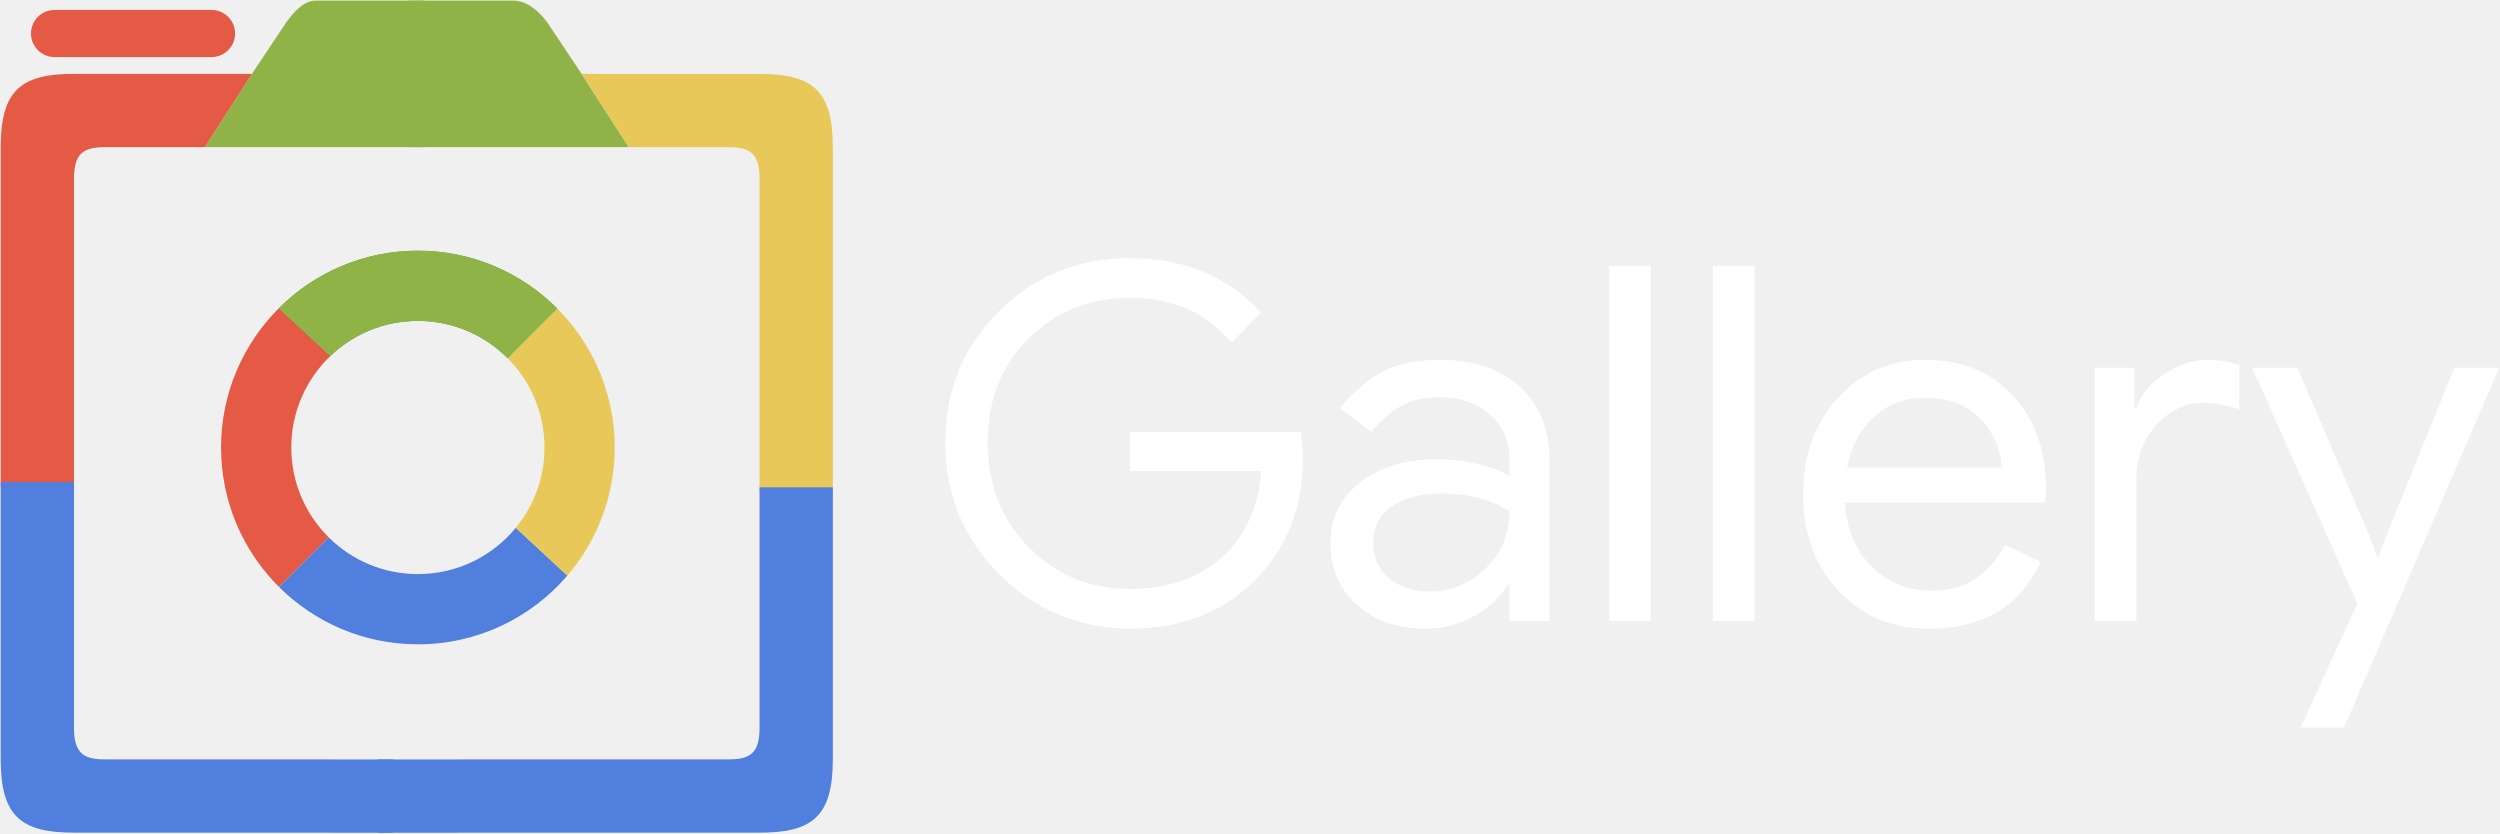
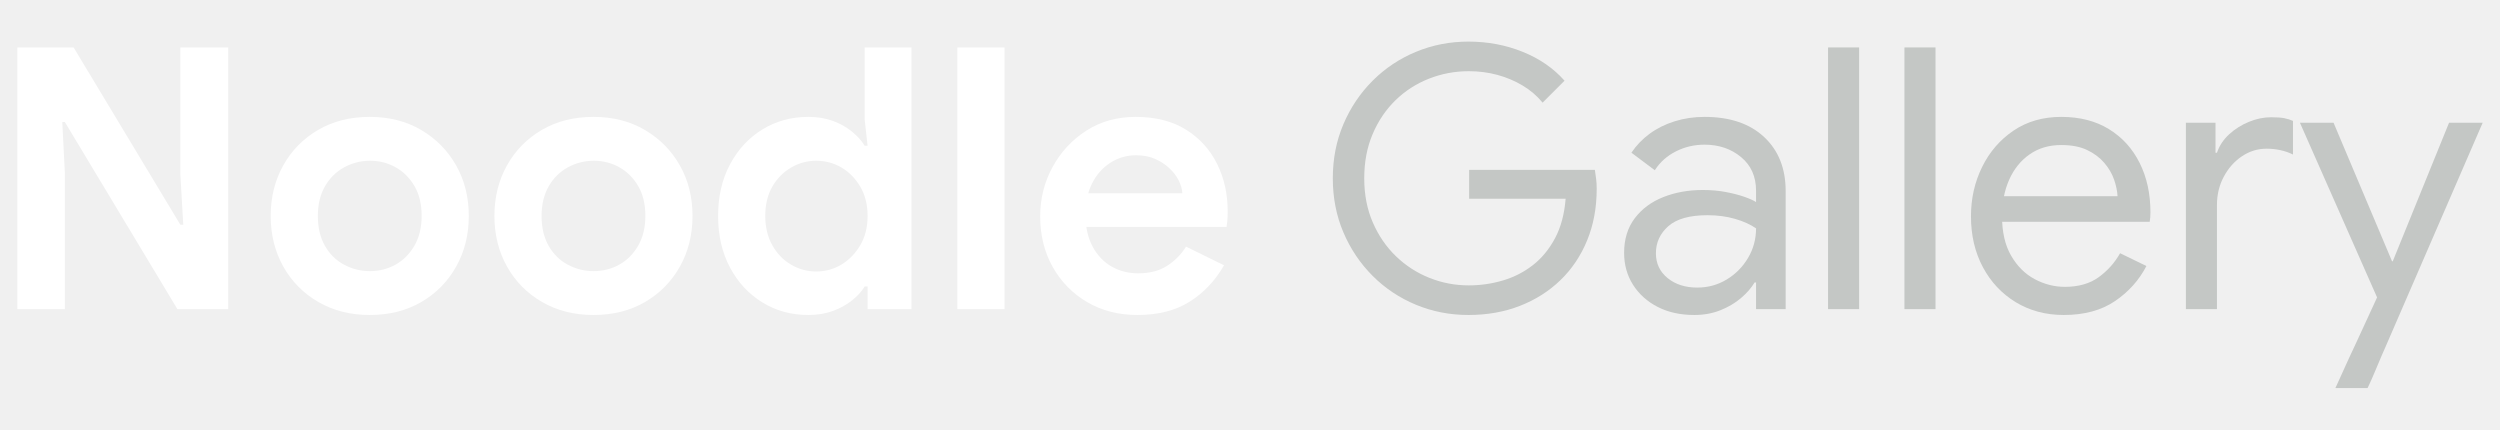
- <svg xmlns="http://www.w3.org/2000/svg" width="984" height="328" viewBox="108 286 984 328" role="img" shape-rendering="geometricPrecision" aria-label="Noodle Gallery inline lockup light, 4:3, transparent background">
-   <g transform="matrix(1, 0, 0, 1, -0.191795, 0.000031)">
-     <g transform="matrix(0.753667, 0, 0, 0.753667, -113.2685, 132.03)" style="">
-       <g transform="matrix(1.171334, 0, 0, 1.171334, 216.9094, 110.8887)" style="">
-         <g>
-           <g transform="matrix(1, 0, 0, 1, -20.33295, -27.28501)">
-             <path d="M 345.332 139.968 L 366.332 172.635 L 268.333 172.635 L 268.333 107.302 L 314.999 107.302 C 324.332 107.302 331.332 118.968 331.332 118.968 L 345.332 139.968 Z" style="fill: rgb(144, 179, 71);">
-               </path>
-             <path d="M 410.666 140 C 410.666 140 412.583 140 373.333 140 L 345.333 139.968 L 366.333 172.635 C 366.333 172.635 369.216 172.667 382.666 172.667 C 405.666 172.667 410.666 172.667 410.666 172.667 C 420 172.667 424.666 175 424.666 186.667 L 424.666 231 L 424.666 326.635 L 457.333 326.635 L 457.333 231 L 457.333 186.667 L 457.333 172.667 C 457.333 147 448 140 424.666 140 L 410.666 140 Z" style="stroke-width: 1; transform-origin: 392px 193.699px; fill: rgb(231, 200, 88);">
-               </path>
-           </g>
-           <g transform="matrix(1, 0, 0, 1, -4, -27.31702)">
-             <path d="M 161 172.666 L 182 139.999 L 196 118.999 C 196 118.999 203 107.333 210 107.333 L 259 107.334 L 259.001 172.666 L 161 172.666 Z" style="fill: rgb(144, 179, 71);">
-               </path>
-             <path d="M 116.667 140 C 116.667 140 114.75 140 154 140 L 182 140 L 161 172.667 C 161 172.667 158.117 172.667 144.667 172.667 C 121.667 172.667 116.667 172.667 116.667 172.667 C 107.333 172.667 102.667 175 102.667 186.667 L 102.667 231 L 102.667 324.334 L 70 324.334 L 70 231 L 70 186.667 L 70 172.667 C 70 147 79.333 140 102.667 140 L 116.667 140 Z" style="fill: rgb(228, 90, 69);">
-               </path>
-           </g>
-           <g transform="matrix(1, 0, 0, 1, -3.499985, 26.31702)">
-             <path d="M 393.833 424.668 C 393.833 424.668 395.75 424.668 356.5 424.668 L 237.5 424.7 L 237.5 392.033 C 237.5 392.033 352.383 392.001 365.833 392.001 C 388.833 392.001 393.833 392.001 393.833 392.001 C 403.167 392.001 407.833 389.668 407.833 378.001 L 407.833 333.668 L 407.833 270.7 L 440.5 270.7 L 440.5 333.668 L 440.5 378.001 L 440.5 392.001 C 440.5 417.668 431.167 424.668 407.833 424.668 L 393.833 424.668 Z" style="stroke-width: 1; fill: rgb(80, 127, 222);">
-               </path>
-             <path d="M 116.167 424.667 C 116.167 424.667 114.25 424.667 153.5 424.667 L 244.5 424.7 L 244.5 392.033 C 244.5 392.033 157.617 392 144.167 392 C 121.167 392 116.167 392 116.167 392 C 106.833 392 102.167 389.667 102.167 378 L 102.167 333.667 L 102.167 268.367 L 69.5 268.367 L 69.5 333.667 L 69.5 378 L 69.5 392 C 69.5 417.667 78.833 424.667 102.167 424.667 L 116.167 424.667 Z" style="fill: rgb(80, 127, 222);">
-               </path>
-           </g>
-           <g transform="matrix(1, 0, 0, 1, -4.324997, -3.067994)">
-             <path d="M 168.574 282.334 C 168.574 258.058 178.432 236.085 194.362 220.198 L 217.344 241.507 C 206.582 251.786 199.877 266.277 199.877 282.334 C 199.877 297.989 206.25 312.157 216.544 322.382 L 194.426 344.534 C 178.458 328.643 168.574 306.643 168.574 282.334 Z" style="fill: rgb(228, 90, 69);" />
-             <path d="M 256.325 370.085 C 232.17 370.085 210.294 360.325 194.426 344.534 L 216.544 322.382 C 226.748 332.519 240.805 338.782 256.325 338.782 C 273.914 338.782 289.624 330.737 299.977 318.126 L 322.958 339.435 C 306.864 358.198 282.983 370.085 256.325 370.085 Z" style="fill: rgb(80, 127, 222);" />
-             <path d="M 344.076 282.334 C 344.076 304.14 336.122 324.088 322.958 339.435 L 299.977 318.126 C 307.973 308.385 312.773 295.92 312.773 282.334 C 312.773 266.784 306.485 252.702 296.313 242.493 L 318.431 220.341 C 334.277 236.216 344.076 258.131 344.076 282.334 Z" style="fill: rgb(231, 200, 88);" />
-             <path d="M 194.362 220.198 C 210.235 204.369 232.137 194.583 256.325 194.583 C 280.586 194.583 302.547 204.428 318.431 220.341 L 296.313 242.493 C 286.092 232.235 271.95 225.886 256.325 225.886 C 241.207 225.886 227.477 231.829 217.344 241.507 Z" style="fill: rgb(54, 179, 72);" />
-             <path d="M 194.362 220.199 C 210.234 204.37 232.136 194.584 256.323 194.584 C 280.583 194.584 302.544 204.429 318.427 220.342 L 296.31 242.493 C 286.089 232.235 271.948 225.887 256.323 225.887 C 241.206 225.887 227.476 231.829 217.343 241.507 L 194.362 220.199 Z" style="fill: rgb(144, 179, 71);" />
-           </g>
-           <rect x="79.5" y="84.183" width="91" height="21" style="fill: rgb(228, 90, 69);" rx="10.5" ry="10.5" />
-         </g>
-       </g>
-     </g>
-     <path d="M 552.607 533.445 C 532.433 533.12 515.333 525.912 501.311 511.823 C 487.286 497.735 480.274 480.504 480.274 460.135 C 480.274 439.637 487.318 422.424 501.408 408.497 C 515.496 394.571 532.562 387.607 552.607 387.607 C 564.06 387.607 574.147 389.544 582.868 393.414 C 591.588 397.287 598.811 402.51 604.539 409.082 C 604.539 409.082 604.539 409.082 604.539 409.082 C 604.539 409.082 604.539 409.082 604.539 409.082 L 593.02 420.796 C 593.02 420.796 593.02 420.796 593.02 420.796 C 593.02 420.796 593.02 420.796 593.02 420.796 C 586.448 413.702 579.874 409.001 573.302 406.69 C 566.729 404.381 559.96 403.225 552.997 403.225 C 537.248 403.225 523.972 408.514 513.17 419.088 C 502.367 429.663 496.966 443.314 496.966 460.038 C 496.966 476.762 502.367 490.575 513.17 501.475 C 523.972 512.377 537.184 517.826 552.802 517.826 C 567.509 517.826 579.532 513.744 588.872 505.575 C 598.21 497.408 603.466 486.004 604.637 471.361 L 552.997 471.361 C 552.997 471.361 552.997 471.361 552.997 471.361 C 552.997 471.361 552.997 471.361 552.997 471.361 L 552.997 456.035 C 552.997 456.035 552.997 456.035 552.997 456.035 C 552.997 456.035 552.997 456.035 552.997 456.035 L 620.157 456.035 C 620.157 456.035 620.157 456.035 620.157 456.035 C 620.157 456.035 620.157 456.035 620.157 456.035 C 620.482 458.443 620.71 460.396 620.841 461.892 C 620.971 463.39 621.036 464.756 621.036 465.992 C 621.036 485.905 614.642 502.142 601.855 514.703 C 589.067 527.263 572.65 533.511 552.607 533.445 Z M 669.343 533.445 C 658.279 533.445 649.267 530.321 642.304 524.074 C 635.34 517.826 631.858 509.758 631.858 499.865 C 631.858 489.908 635.763 481.904 643.572 475.852 C 651.381 469.799 661.435 466.773 673.736 466.773 C 679.267 466.773 684.652 467.391 689.892 468.628 C 695.13 469.865 699.279 471.394 702.337 473.215 L 702.337 466.968 C 702.337 459.68 699.766 453.758 694.626 449.202 C 689.484 444.647 682.878 442.369 674.809 442.369 C 669.018 442.369 664.089 443.443 660.022 445.591 C 655.953 447.738 651.934 451.187 647.966 455.938 C 647.966 455.938 647.966 455.938 647.966 455.938 C 647.966 455.938 647.966 455.938 647.966 455.938 L 635.471 446.664 C 635.471 446.664 635.471 446.664 635.471 446.664 C 635.471 446.664 635.471 446.664 635.471 446.664 C 641.587 439.506 647.558 434.544 653.384 431.778 C 659.206 429.013 666.382 427.629 674.908 427.629 C 688.183 427.629 698.693 431.176 706.437 438.269 C 714.181 445.363 718.054 454.995 718.054 467.163 L 718.054 530.418 C 718.054 530.418 718.054 530.418 718.054 530.418 C 718.054 530.418 718.054 530.418 718.054 530.418 L 702.337 530.418 C 702.337 530.418 702.337 530.418 702.337 530.418 C 702.337 530.418 702.337 530.418 702.337 530.418 L 702.337 506.503 L 708.097 515.971 L 701.751 515.971 C 698.628 521.178 694.137 525.392 688.28 528.613 C 682.423 531.835 676.11 533.445 669.343 533.445 Z M 670.808 518.803 C 679.462 518.803 686.881 515.744 693.064 509.627 C 699.246 503.51 702.337 496.059 702.337 487.272 C 699.082 485.06 695.162 483.336 690.575 482.099 C 685.986 480.862 681.186 480.244 676.176 480.244 C 667.715 480.244 661.029 481.904 656.117 485.223 C 651.203 488.542 648.747 493.519 648.747 500.157 C 648.747 505.689 650.829 510.18 654.994 513.628 C 659.158 517.078 664.429 518.803 670.808 518.803 Z M 741.559 530.418 C 741.559 530.418 741.559 530.418 741.559 530.418 C 741.559 530.418 741.559 530.418 741.559 530.418 L 741.559 390.632 C 741.559 390.632 741.559 390.632 741.559 390.632 C 741.559 390.632 741.559 390.632 741.559 390.632 L 757.958 390.632 C 757.958 390.632 757.958 390.632 757.958 390.632 C 757.958 390.632 757.958 390.632 757.958 390.632 L 757.958 530.418 C 757.958 530.418 757.958 530.418 757.958 530.418 C 757.958 530.418 757.958 530.418 757.958 530.418 L 741.559 530.418 Z M 782.363 530.418 C 782.363 530.418 782.363 530.418 782.363 530.418 C 782.363 530.418 782.363 530.418 782.363 530.418 L 782.363 390.632 C 782.363 390.632 782.363 390.632 782.363 390.632 C 782.363 390.632 782.363 390.632 782.363 390.632 L 798.763 390.632 C 798.763 390.632 798.763 390.632 798.763 390.632 C 798.763 390.632 798.763 390.632 798.763 390.632 L 798.763 530.418 C 798.763 530.418 798.763 530.418 798.763 530.418 C 798.763 530.418 798.763 530.418 798.763 530.418 L 782.363 530.418 Z M 867.486 533.445 C 852.973 533.445 841.08 528.467 831.807 518.509 C 822.533 508.554 817.897 495.831 817.897 480.342 C 817.897 465.179 822.452 452.602 831.563 442.612 C 840.674 432.624 852.192 427.629 866.119 427.629 C 880.306 427.629 891.743 432.315 900.432 441.686 C 909.119 451.057 913.462 463.227 913.462 478.194 C 913.462 479.366 913.43 480.278 913.365 480.928 C 913.3 481.579 913.202 482.522 913.072 483.758 C 913.072 483.758 913.072 483.758 913.072 483.758 C 913.072 483.758 913.072 483.758 913.072 483.758 L 827.56 483.758 L 827.56 470.092 L 896.185 470.092 C 895.598 462.348 892.654 455.824 887.351 450.52 C 882.047 445.216 874.969 442.564 866.119 442.564 C 856.683 442.564 849.019 445.997 843.13 452.863 C 837.241 459.729 834.297 468.889 834.297 480.342 C 834.297 491.99 837.55 501.265 844.058 508.162 C 850.565 515.06 858.635 518.509 868.267 518.509 C 874.708 518.509 880.224 517.127 884.813 514.361 C 889.4 511.596 893.647 506.959 897.552 500.451 C 897.552 500.451 897.552 500.451 897.552 500.451 C 897.552 500.451 897.552 500.451 897.552 500.451 L 911.413 507.186 C 911.413 507.186 911.413 507.186 911.413 507.186 C 911.413 507.186 911.413 507.186 911.413 507.186 C 907.248 516.102 901.488 522.707 894.134 527.002 C 886.781 531.297 877.897 533.445 867.486 533.445 Z M 932.703 530.418 C 932.703 530.418 932.703 530.418 932.703 530.418 C 932.703 530.418 932.703 530.418 932.703 530.418 L 932.703 430.753 C 932.703 430.753 932.703 430.753 932.703 430.753 C 932.703 430.753 932.703 430.753 932.703 430.753 L 948.322 430.753 C 948.322 430.753 948.322 430.753 948.322 430.753 C 948.322 430.753 948.322 430.753 948.322 430.753 L 948.322 448.616 L 945.881 446.762 L 948.911 446.762 C 950.863 441.361 954.623 436.821 960.183 433.144 C 965.753 429.468 971.523 427.629 977.513 427.629 C 979.143 427.629 980.86 427.761 982.68 428.02 C 984.5 428.281 986.81 428.834 989.61 429.679 C 989.61 429.679 989.61 429.679 989.61 429.679 C 989.61 429.679 989.61 429.679 989.61 429.679 L 989.61 447.054 C 989.61 447.054 989.61 447.054 989.61 447.054 C 989.61 447.054 989.61 447.054 989.61 447.054 C 985.71 445.883 982.73 445.167 980.68 444.907 C 978.633 444.647 977.023 444.516 975.853 444.516 C 968.493 444.516 962.203 447.413 956.963 453.205 C 951.723 458.996 949.101 466.025 949.101 474.29 L 949.101 530.418 C 949.101 530.418 949.101 530.418 949.101 530.418 C 949.101 530.418 949.101 530.418 949.101 530.418 L 932.703 530.418 Z M 1013.71 572.393 C 1013.71 572.393 1013.71 572.393 1013.71 572.393 C 1013.71 572.393 1013.71 572.393 1013.71 572.393 L 1038.51 518.119 L 1039.09 530.418 L 994.67 430.753 C 994.67 430.753 994.67 430.753 994.67 430.753 C 994.67 430.753 994.67 430.753 994.67 430.753 L 1012.44 430.753 C 1012.44 430.753 1012.44 430.753 1012.44 430.753 C 1012.44 430.753 1012.44 430.753 1012.44 430.753 L 1041.43 498.4 L 1043.78 505.038 L 1044.36 505.038 L 1046.9 498.205 L 1074.23 430.753 C 1074.23 430.753 1074.23 430.753 1074.23 430.753 C 1074.23 430.753 1074.23 430.753 1074.23 430.753 L 1091.91 430.753 C 1091.91 430.753 1091.91 430.753 1091.91 430.753 C 1091.91 430.753 1091.91 430.753 1091.91 430.753 L 1030.79 572.393 C 1030.79 572.393 1030.79 572.393 1030.79 572.393 C 1030.79 572.393 1030.79 572.393 1030.79 572.393 L 1013.71 572.393 Z" style="stroke-miterlimit: 1; text-wrap-mode: nowrap; stroke-width: 1; transform-box: fill-box; transform-origin: 50% 50%; fill: rgb(255, 255, 255);" />
+ <svg xmlns="http://www.w3.org/2000/svg" viewBox="33.6 -845.8 6839.9 1175.5" role="img" aria-label="Noodle Gallery">
+   <g transform="matrix(1 0 0 -1 0 0)">
+     <path transform="translate(0.0 0)" d="M81 0L81 716L235 716L527 231L535 231L527 369L527 716L658 716L658 0L519 0L211 512L204 512L211 374L211 0Z" fill="#ffffff" />
+     <path transform="translate(739.2 0)" d="M306 -16Q227 -16 165.5 19.5Q104 55 69.5 116.5Q35 178 35 255Q35 332 69.5 393.5Q104 455 165 490.5Q226 526 306 526Q386 526 447 490Q508 454 542.5 393Q577 332 577 255Q577 178 542.5 116.5Q508 55 447 19.5Q386 -16 306 -16ZM306 104Q345 104 377 122Q409 140 428.5 174Q448 208 448 255Q448 303 428.5 336.5Q409 370 377 388Q345 406 307 406Q269 406 236 388Q203 370 183.5 336Q164 302 164 255Q164 207 183.5 173Q203 139 236 121.5Q269 104 306 104Z" fill="#ffffff" />
+     <path transform="translate(1351.3 0)" d="M306 -16Q227 -16 165.5 19.5Q104 55 69.5 116.5Q35 178 35 255Q35 332 69.5 393.5Q104 455 165 490.5Q226 526 306 526Q386 526 447 490Q508 454 542.5 393Q577 332 577 255Q577 178 542.5 116.5Q508 55 447 19.5Q386 -16 306 -16ZM306 104Q345 104 377 122Q409 140 428.5 174Q448 208 448 255Q448 303 428.5 336.5Q409 370 377 388Q345 406 307 406Q269 406 236 388Q203 370 183.5 336Q164 302 164 255Q164 207 183.5 173Q203 139 236 121.5Q269 104 306 104Z" fill="#ffffff" />
+     <path transform="translate(1963.3 0)" d="M282 -16Q212 -16 156 18.5Q100 53 67.5 114Q35 175 35 255Q35 335 67.5 396Q100 457 156 491.5Q212 526 282 526Q319 526 349 515Q379 504 401.5 485.5Q424 467 436 447L444 447L436 519L436 716L564 716L564 0L444 0L444 62L436 62Q424 42 401.5 24Q379 6 349 -5Q319 -16 282 -16ZM303 103Q341 103 372.5 122Q404 141 424 175Q444 209 444 255Q444 301 424 335Q404 369 372.5 387.5Q341 406 303 406Q267 406 235 387.5Q203 369 183.5 335.5Q164 302 164 255Q164 209 183.5 174.5Q203 140 235 121.5Q267 103 303 103Z" fill="#ffffff" />
+     <path transform="translate(2589.9 0)" d="M63 0L63 716L192 716L192 0Z" fill="#ffffff" />
+     <path transform="translate(2844.5 0)" d="M301 -16Q224 -16 164 19Q104 54 69.5 115Q35 176 35 254Q35 327 69 389Q103 451 161.5 488.5Q220 526 296 526Q378 526 434 491Q490 456 519 397.5Q548 339 548 268Q548 252 547 241Q546 230 545 225L107 225L107 317L424 317Q423 334 414 352Q405 370 388.5 385.5Q372 401 349.5 411Q327 421 297 421Q259 421 227 400.5Q195 380 177 344Q159 308 159 259Q159 207 178.5 171Q198 135 230.5 116.5Q263 98 303 98Q351 98 383 119Q415 140 434 171L538 120Q502 57 444 20.5Q386 -16 301 -16Z" fill="#ffffff" />
+     <path transform="translate(3636.1 0)" d="M415 -16Q339 -16 271.5 12Q204 40 153 91Q102 142 73 210Q44 278 44 358Q44 438 73 506Q102 574 153 625Q204 676 271.5 704Q339 732 415 732Q494 732 563.5 704Q633 676 678 625L618 565Q595 593 563 612Q531 631 494 641Q457 651 416 651Q359 651 307 630.5Q255 610 215.5 571.5Q176 533 153 479Q130 425 130 358Q130 291 153.5 237Q177 183 217 144.5Q257 106 308.5 85.5Q360 65 416 65Q464 65 509.5 78.5Q555 92 591.5 120.5Q628 149 652 194Q676 239 681 302L417 302L417 381L761 381Q763 368 764.5 356Q766 344 766 330L766 330L766 330L766 329Q766 252 740 188.5Q714 125 667 79.5Q620 34 556 9Q492 -16 415 -16Z" fill="#C4C7C5" />
+     <path transform="translate(4442.1 0)" d="M227 -16Q170 -16 127 6Q84 28 59.5 66.5Q35 105 35 154Q35 210 64 248.5Q93 287 142 306.5Q191 326 250 326Q284 326 313 320.5Q342 315 363.5 307.5Q385 300 396 293L396 324Q396 382 355 416Q314 450 255 450Q213 450 176.5 431.5Q140 413 119 380L55 428Q75 458 105 480Q135 502 173.5 514Q212 526 255 526Q359 526 418 471Q477 416 477 323L477 0L396 0L396 73L392 73Q379 51 355 30.5Q331 10 298.5 -3Q266 -16 227 -16ZM235 59Q279 59 315.5 81Q352 103 374 140Q396 177 396 221Q373 237 338.5 247Q304 257 263 257Q190 257 156 227Q122 197 122 153Q122 111 154 85Q186 59 235 59Z" fill="#C4C7C5" />
+     <path transform="translate(4973.1 0)" d="M62 0L62 716L147 716L147 0Z" fill="#C4C7C5" />
+     <path transform="translate(5182.1 0)" d="M62 0L62 716L147 716L147 0Z" fill="#C4C7C5" />
+     <path transform="translate(5391.1 0)" d="M289 -16Q215 -16 157.5 19Q100 54 67.5 115Q35 176 35 254Q35 327 65.5 389Q96 451 151.5 488.5Q207 526 282 526Q358 526 412.5 492.5Q467 459 496.5 400Q526 341 526 265Q526 258 525.5 251Q525 244 524 239L85 239L85 309L436 309Q435 330 426.5 354.5Q418 379 399.5 400.5Q381 422 352.5 435.5Q324 449 282 449Q232 449 195.5 423.5Q159 398 139.5 354Q120 310 120 254Q120 189 145 146Q170 103 209.5 82Q249 61 292 61Q348 61 384.5 87.5Q421 114 443 153L515 118Q485 60 429 22Q373 -16 289 -16Z" fill="#C4C7C5" />
+     <path transform="translate(5952.1 0)" d="M62 0L62 510L143 510L143 428L147 428Q157 457 180.5 478.5Q204 500 234.5 512.5Q265 525 295 525Q318 525 331 522.5Q344 520 355 515L355 423Q339 431 320.5 435Q302 439 283 439Q246 439 215 418Q184 397 165.5 362Q147 327 147 285L147 0Z" fill="#C4C7C5" />
+     <path transform="translate(6322.1 0)" d="M201 -190Q198 -197 194 -205.5Q190 -214 189 -216L101 -216Q107 -203 114 -187.5Q121 -172 131 -150Q137 -137 142 -126Q147 -115 153.5 -101.5Q160 -88 169 -68L239 84L258 131L412 510L504 510L240 -99Q236 -108 227.5 -127.5Q219 -147 211.5 -165.5Q204 -184 201 -190ZM220 21L4 510L96 510L256 131L264 131Z" fill="#C4C7C5" />
  </g>
</svg>
